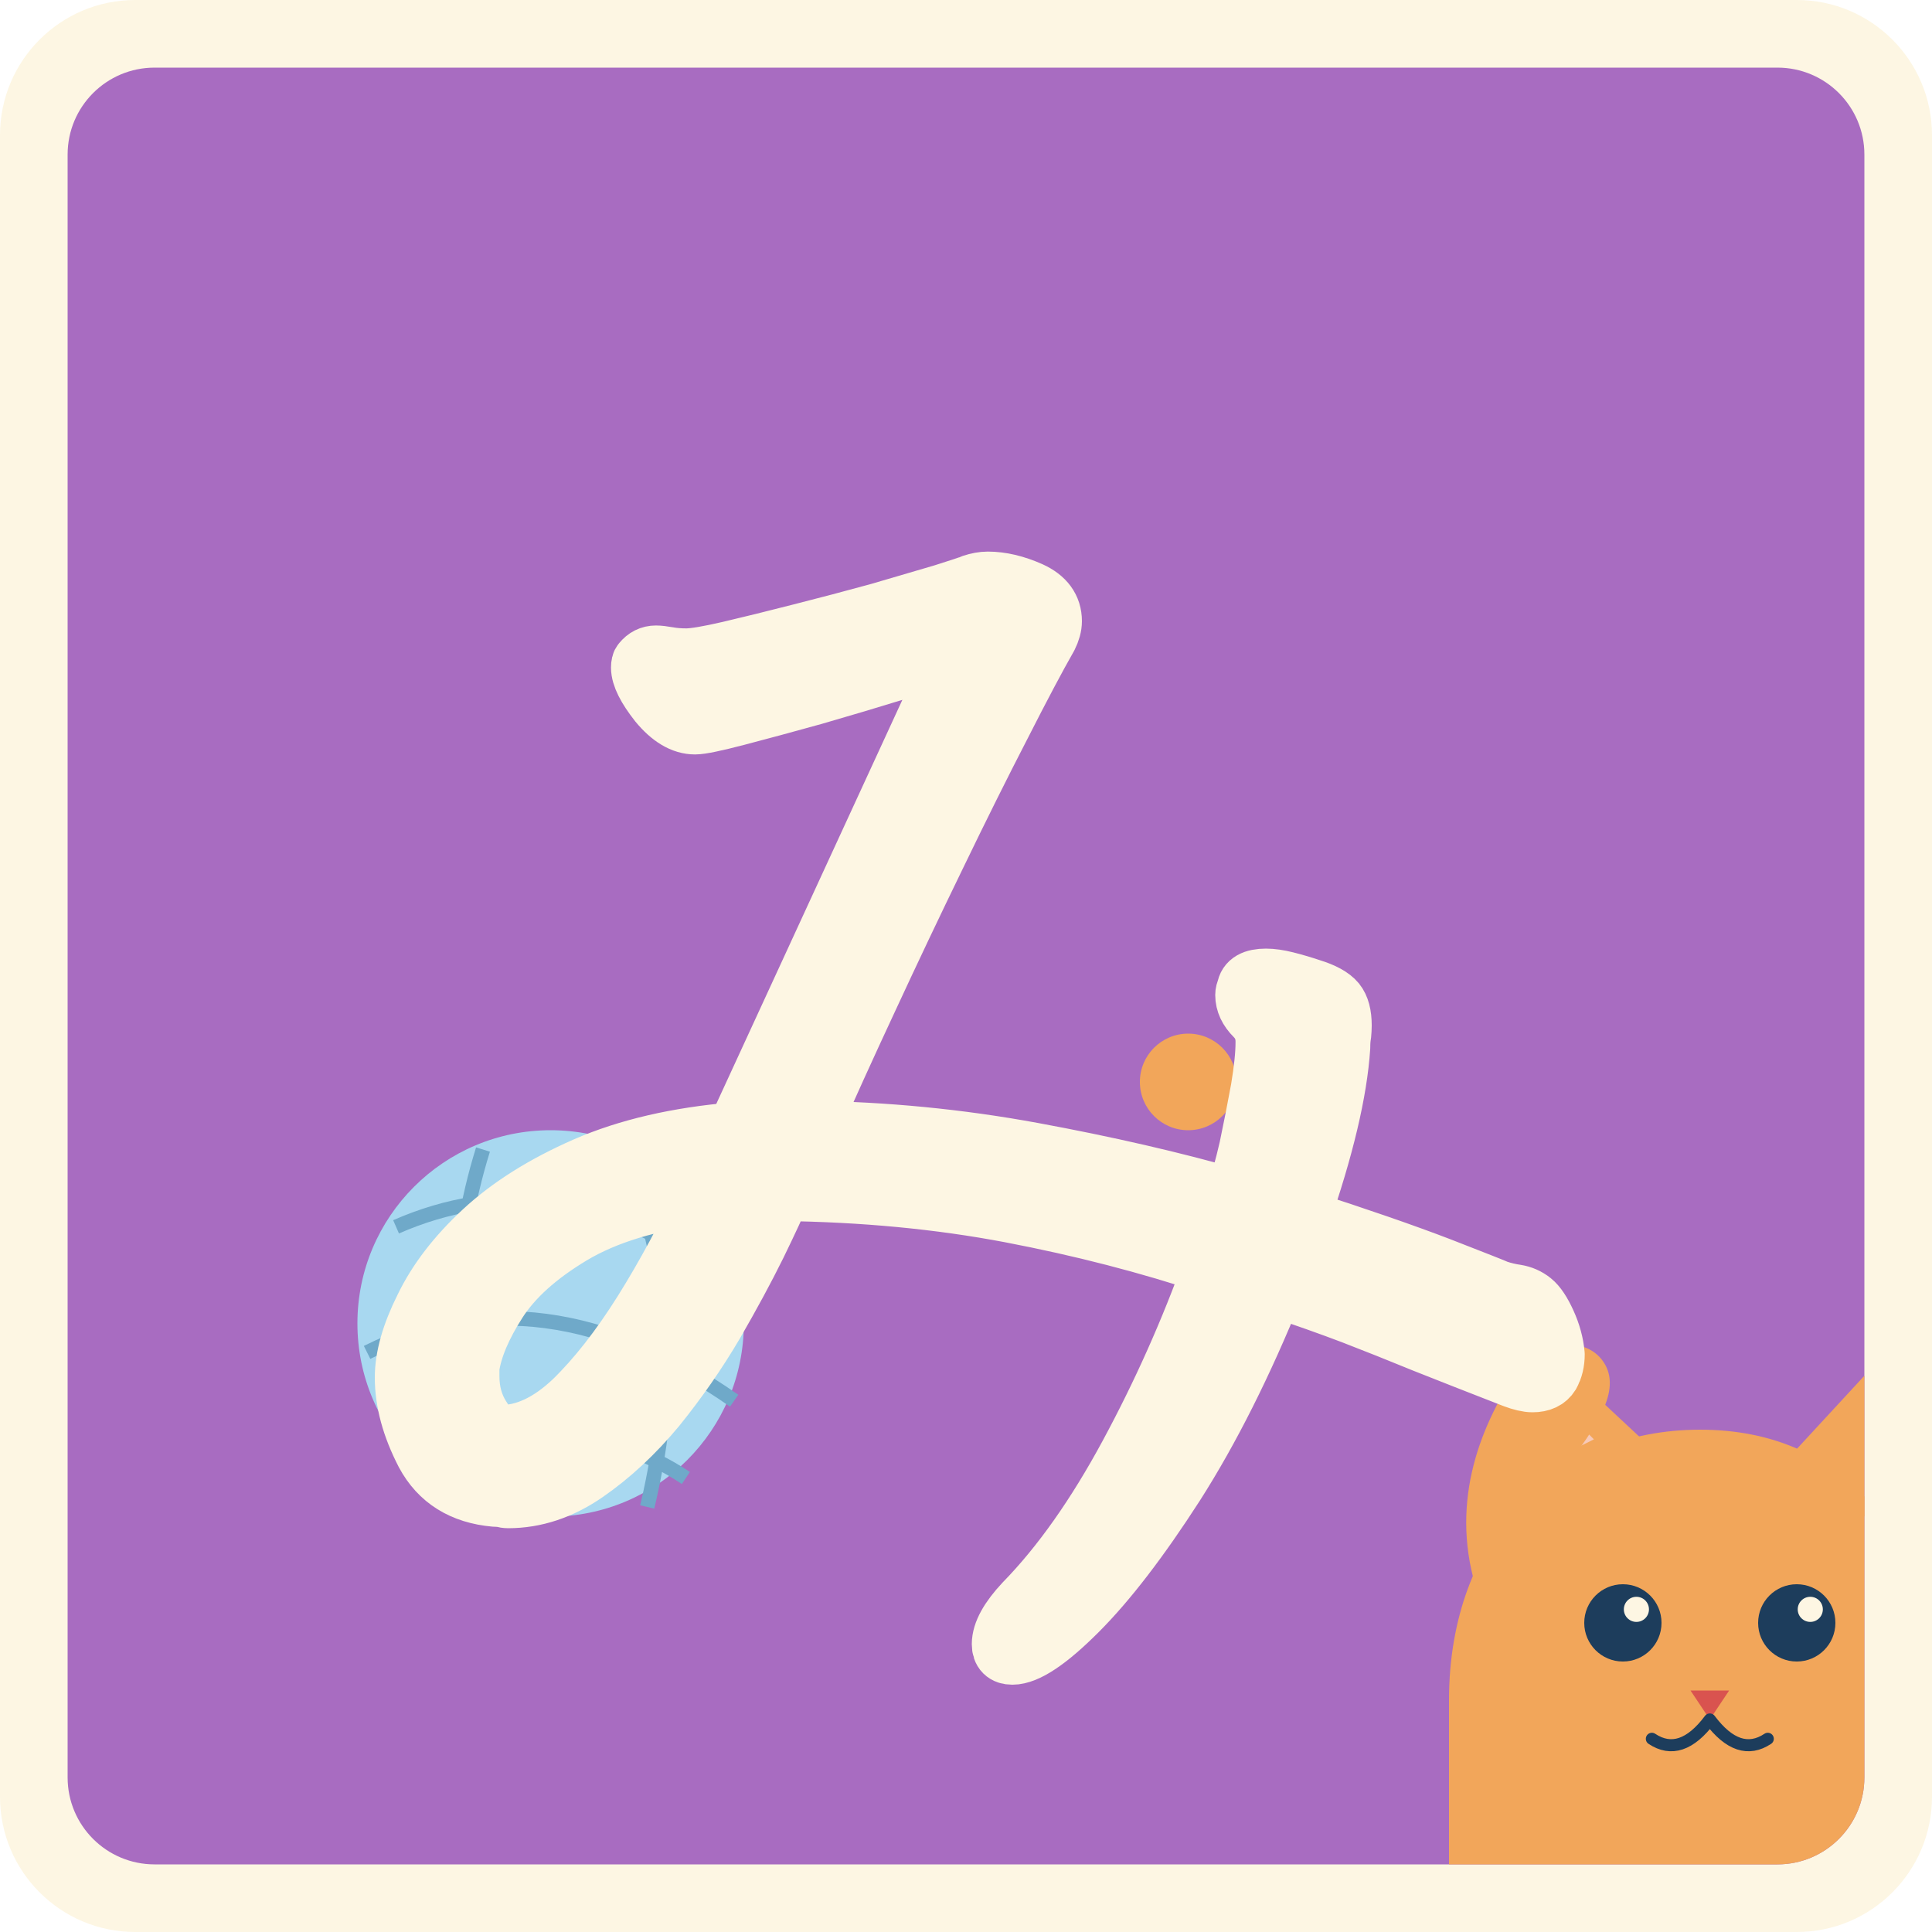
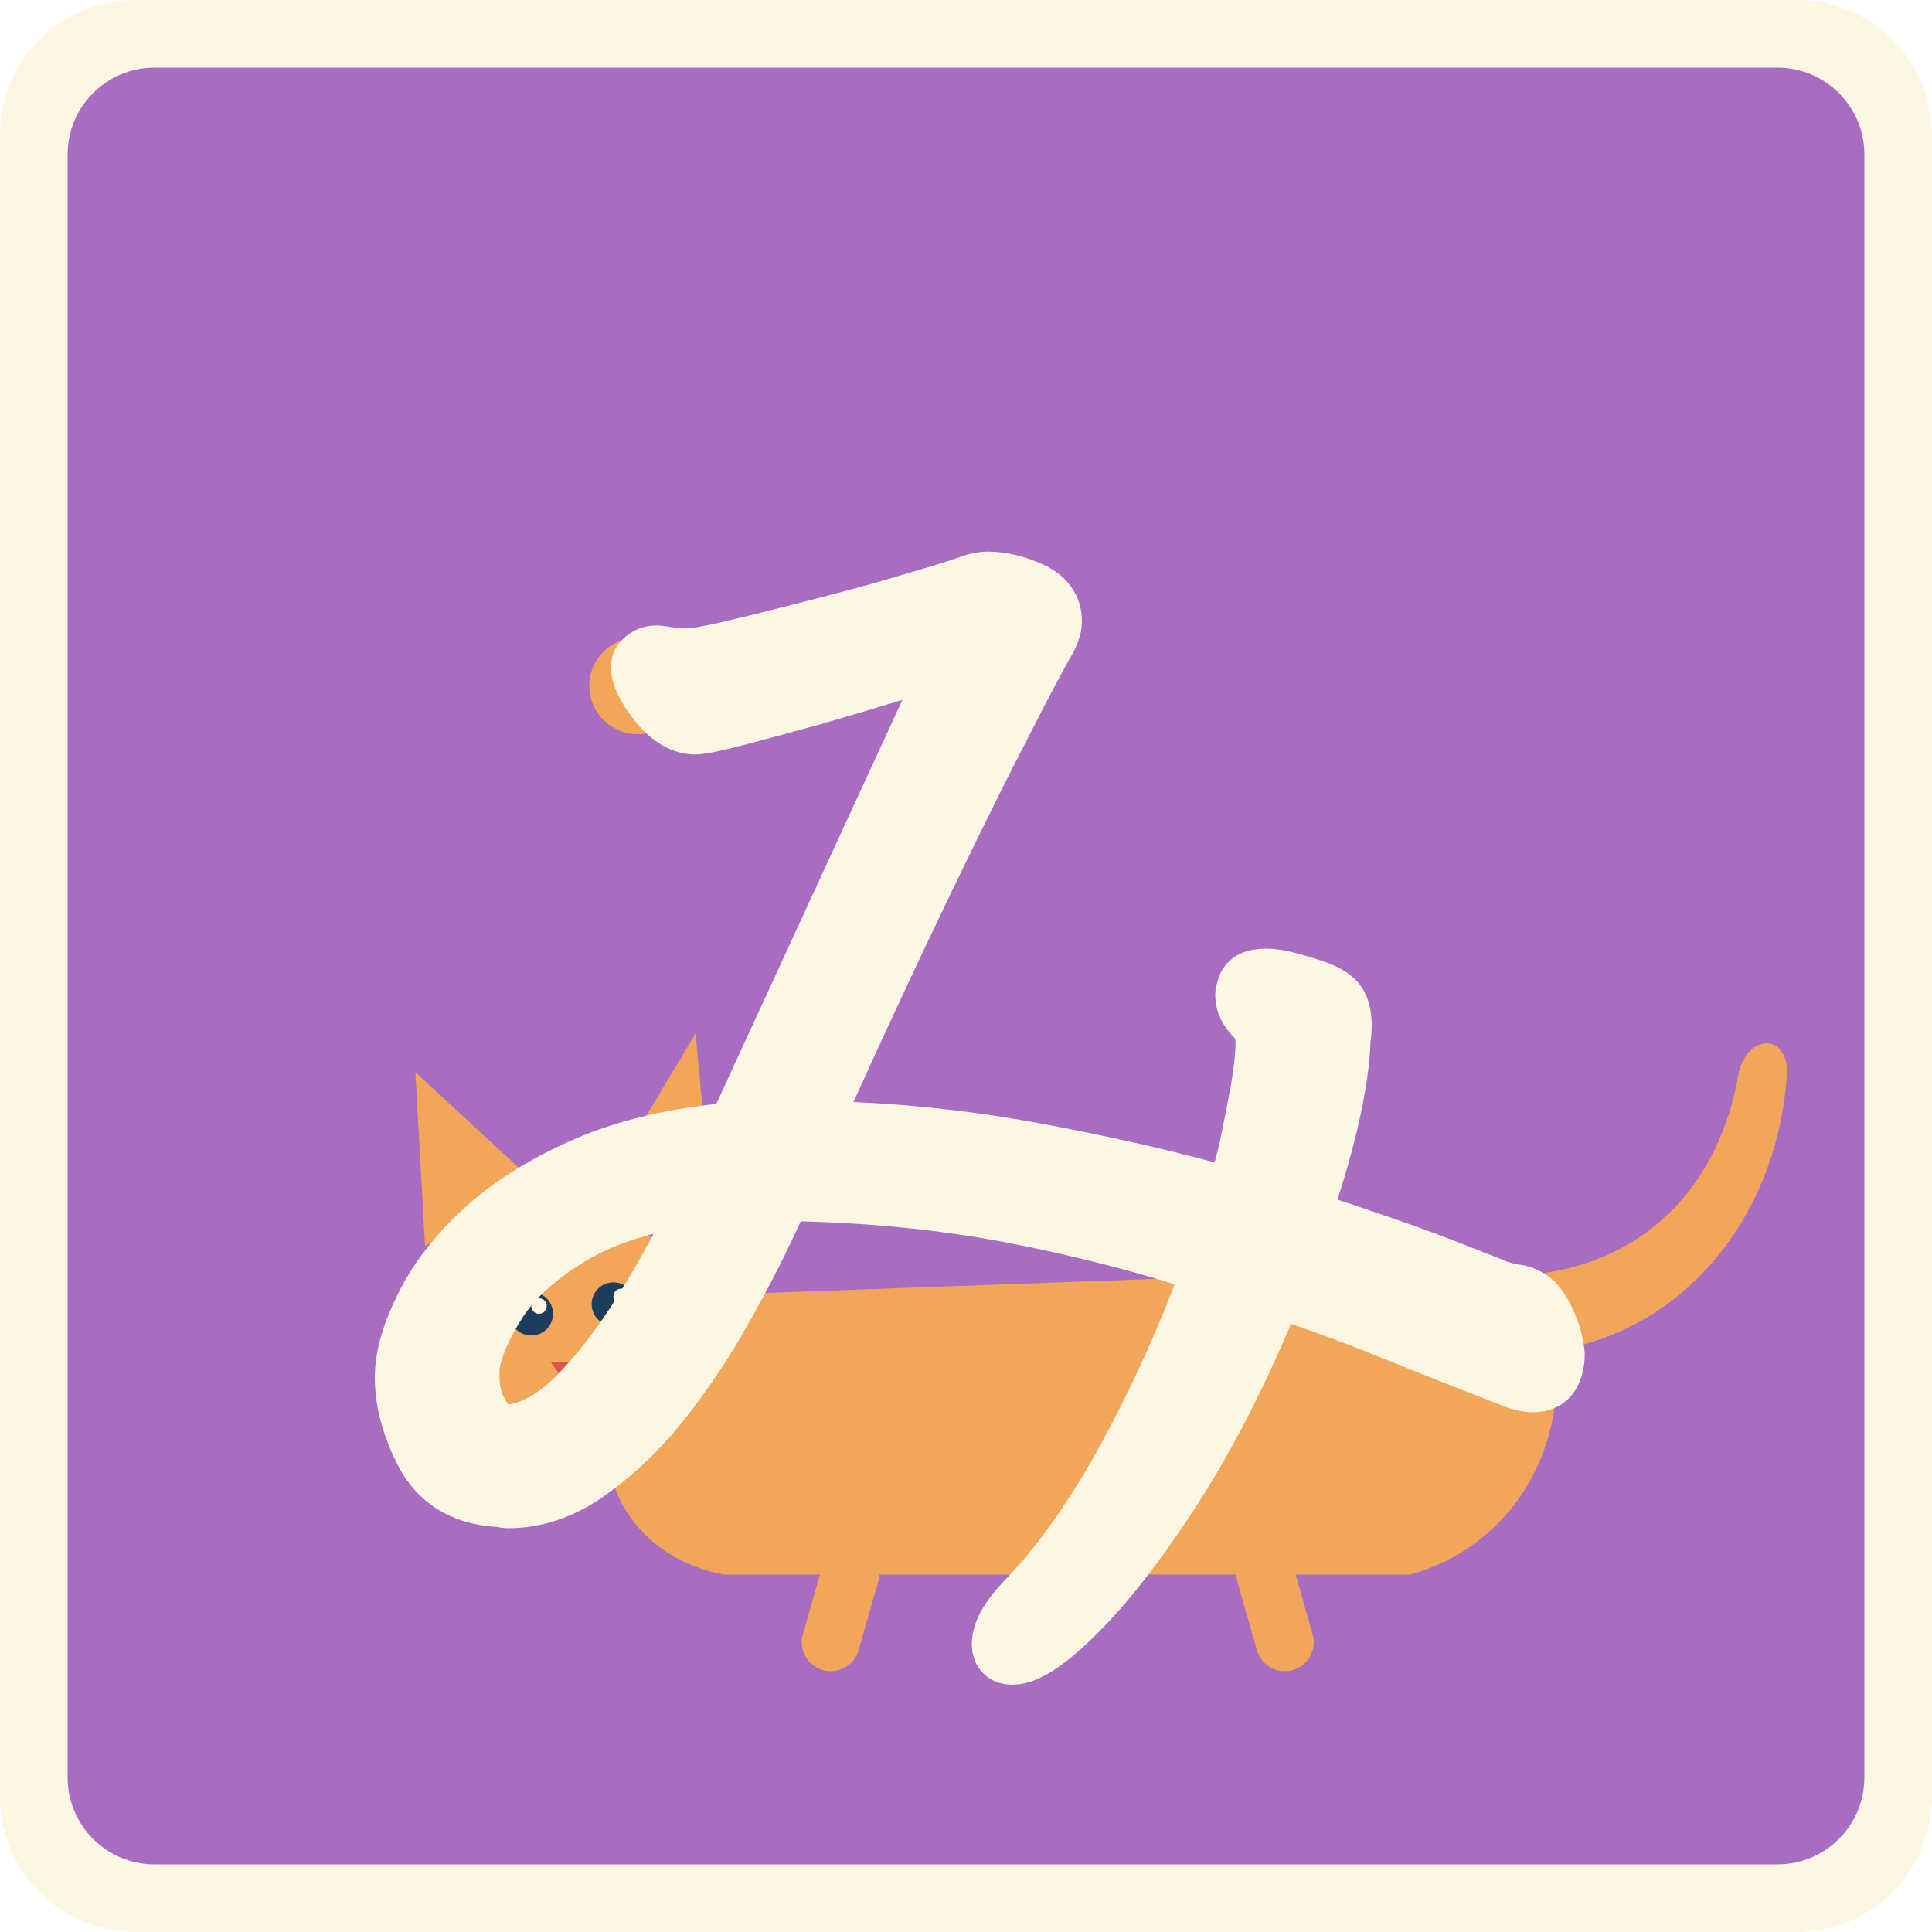
<svg xmlns="http://www.w3.org/2000/svg" viewBox="0 0 400 400">
  <rect width="400" height="400" rx="28" fill="#fdf6e3" />
  <defs>
    <clipPath id="card">
      <rect x="14" y="14" width="372" height="372" rx="18" />
    </clipPath>
  </defs>
  <rect x="14" y="14" width="372" height="372" rx="18" fill="#a86cc1" />
  <g clip-path="url(#card)">
-     <circle cx="114" cy="274" r="40" fill="#a8d8f0" />
-     <path d="M82 254Q114 240 146 262M76 280Q112 262 152 290M88 304Q118 290 142 306M100 238Q90 270 98 310M128 236Q144 270 134 312" fill="none" stroke="#6fa9c9" stroke-width="3" />
-     <circle cx="246" cy="224" r="10" fill="#f2a65a" />
-     <path d="M300 400V352C300 318 322 296 352 296C382 296 400 318 400 352V400Z" fill="#f2a65a" />
-     <path d="M314 314L310 270L340 298Z" fill="#f2a65a" />
-     <path d="M372 300L396 274L394 322Z" fill="#f2a65a" />
-     <path d="M318 304L316 284L330 298Z" fill="#f7c9b8" />
-     <circle cx="336" cy="336" r="8" fill="#1d3d5c" />
-     <circle cx="338.8" cy="333.2" r="2.6" fill="#fdf6e3" />
-     <circle cx="372" cy="336" r="8" fill="#1d3d5c" />
-     <circle cx="374.8" cy="333.2" r="2.6" fill="#fdf6e3" />
-     <path d="M350 350L358 350L354 356Z" fill="#d9534f" />
-     <path d="M354 356q-6 8-12 4M354 356q6 8 12 4" stroke="#1d3d5c" stroke-width="2.5" fill="none" stroke-linecap="round" />
-     <path d="M306 330C300 312 306 296 314 284C318 278 328 276 332 282C336 288 330 296 324 304C318 314 316 324 318 334Z" fill="#f2a65a" />
-     <path d="M318 282l2 6M326 280l0 6" stroke="#d98a3e" stroke-width="2" stroke-linecap="round" />
+     <path d="M150 268L316 262C330 286 320 318 292 326L150 326C128 322 120 300 130 286Z" fill="#f2a65a" />
+     <path d="M316 264C340 262 356 246 360 222C362 214 370 214 370 222C368 254 346 278 318 280Z" fill="#f2a65a" />
+     <path d="M88 258L86 222L112 246Z" fill="#f2a65a" />
+     <path d="M126 244L144 214L148 256Z" fill="#f2a65a" />
+     <ellipse cx="116" cy="274" rx="28" ry="24" fill="#f2a65a" />
+     <circle cx="110" cy="272" r="4.5" fill="#1d3d5c" />
+     <circle cx="111.6" cy="270.4" r="1.6" fill="#fdf6e3" />
+     <circle cx="127" cy="270" r="4.5" fill="#1d3d5c" />
+     <circle cx="128.6" cy="268.4" r="1.6" fill="#fdf6e3" />
+     <path d="M114 282L120 282L117 286Z" fill="#d9534f" />
+     <circle cx="132" cy="142" r="10" fill="#f2a65a" />
+     <path d="M176 326L172 340M262 326L266 340" stroke="#f2a65a" stroke-width="12" stroke-linecap="round" />
  </g>
  <path id="glyph" d="M261.8 215.6L261.8 215.9Q261.8 219.5 260.8 225.5Q259.7 231.5 258.4 237.7Q257.0 243.8 255.5 248.0Q236.6 242.6 213.8 238.4Q191.0 234.2 167.6 233.9Q173.0 221.6 179.9 206.8Q186.8 191.9 194.0 177.1Q201.2 162.2 207.4 150.2Q213.5 138.2 217.1 131.9Q218.0 130.1 218.0 128.6Q218.0 124.4 213.4 122.3Q208.7 120.2 204.5 120.2Q203.0 120.2 201.2 120.8Q200.6 121.1 195.2 122.8Q189.8 124.4 181.9 126.7Q173.9 128.9 165.6 131.0Q157.4 133.1 151.0 134.6Q144.5 136.1 142.1 136.1Q140.0 136.1 138.4 135.8Q136.7 135.5 135.8 135.5Q134.0 135.5 132.8 137.0Q132.5 137.3 132.5 138.2Q132.5 140.9 136.2 145.6Q140.0 150.2 143.9 150.2Q145.7 150.2 152.6 148.4Q159.5 146.6 168.5 144.1Q177.5 141.5 185.6 139.0Q193.7 136.4 197.9 135.2L152.3 234.2Q134.3 235.7 121.2 241.4Q108.2 247.1 99.9 254.8Q91.7 262.4 87.7 270.7Q83.6 278.9 83.6 285.2Q83.6 292.7 87.9 301.0Q92.3 309.2 102.5 310.1Q103.1 310.1 103.9 310.2Q104.6 310.4 105.2 310.4Q113.6 310.4 121.4 305.0Q129.2 299.6 136.0 291.4Q142.7 283.1 148.0 274.1Q153.2 265.1 156.8 257.8Q160.4 250.4 161.9 246.8Q187.1 247.1 209.2 251.3Q231.2 255.5 251.0 262.1Q243.8 282.2 233.6 301.1Q223.4 320.0 212.0 331.7Q207.2 336.8 207.2 340.4Q207.2 342.8 209.6 342.8Q214.1 342.8 223.2 333.7Q232.4 324.5 243.4 307.4Q254.3 290.3 263.9 266.6Q272.9 269.6 280.0 272.3Q287.0 275.0 294.8 278.2Q302.6 281.3 313.4 285.5Q315.8 286.4 317.3 286.4Q320.0 286.4 321.1 284.6Q322.1 282.8 322.1 280.4Q321.8 277.1 320.3 273.8Q318.8 270.5 317.3 269.3Q315.8 268.1 313.9 267.8Q311.9 267.5 310.1 266.9Q309.5 266.6 298.2 262.2Q287.0 257.9 269.3 252.2Q276.8 230.6 277.7 216.8Q277.7 215.3 277.9 214.2Q278.0 213.2 278.0 212.3Q278.0 209.0 276.7 207.4Q275.3 205.7 271.4 204.5Q268.7 203.6 266.3 203.0Q263.9 202.4 262.1 202.4Q258.2 202.4 257.9 204.8Q257.6 205.4 257.6 206.0Q257.6 208.4 259.7 210.5Q261.8 212.6 261.8 215.6ZM97.4 284.9L97.4 283.1Q98.3 277.1 103.1 269.6Q107.9 262.1 118.4 255.8Q128.9 249.5 146.0 247.4Q140.0 260.3 133.0 271.5Q125.9 282.8 118.6 289.9Q111.2 296.9 103.7 296.9Q101.9 296.9 99.7 293.3Q97.4 289.7 97.4 284.9Z" fill="#fdf6e3" stroke="#fdf6e3" stroke-width="12" stroke-linejoin="round" />
  <g clip-path="url(#card)">
</g>
</svg>
